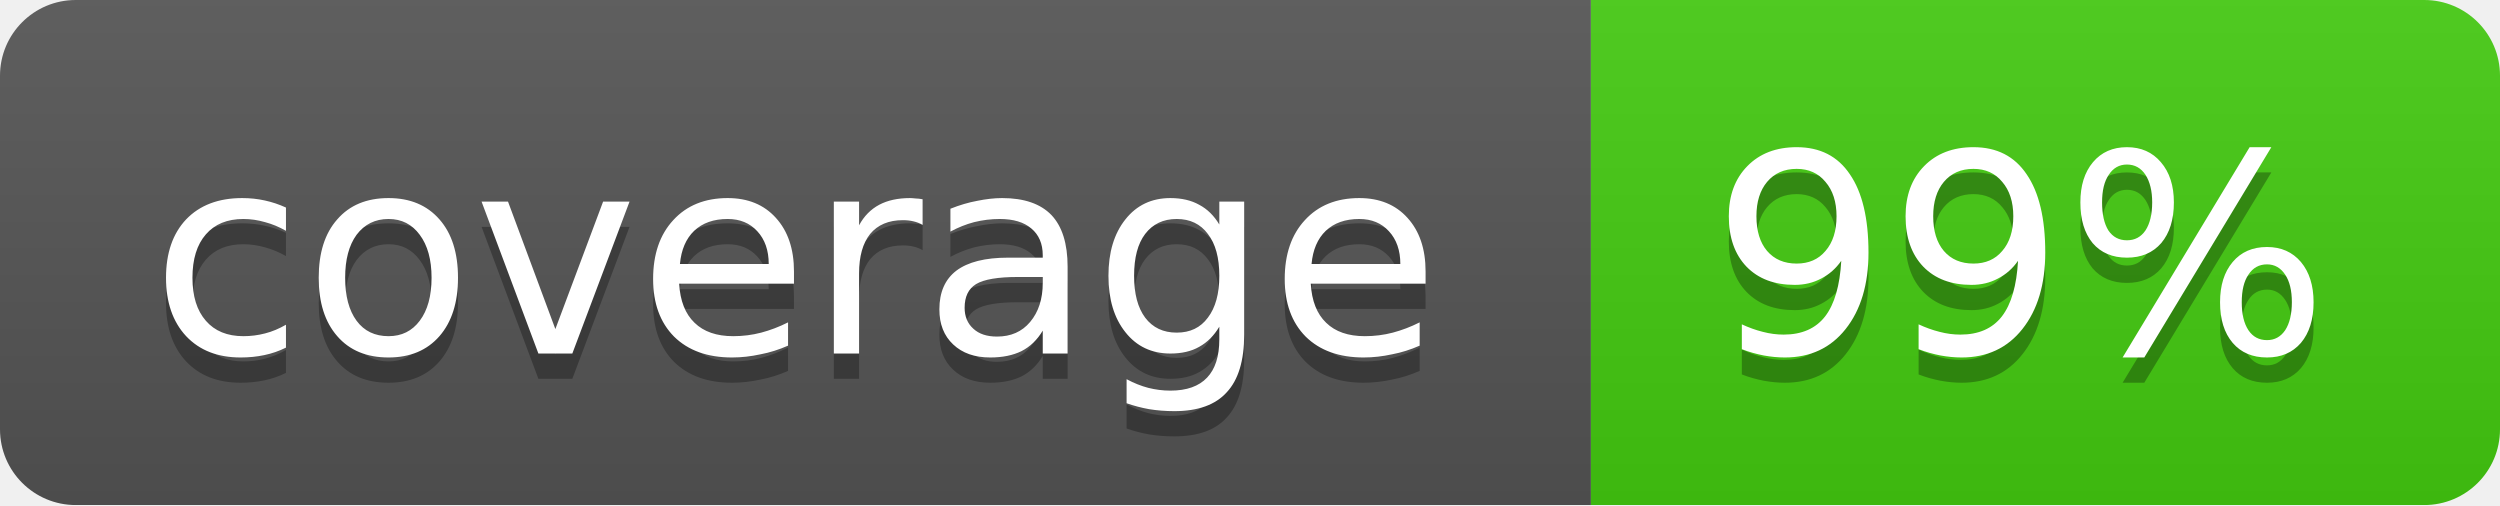
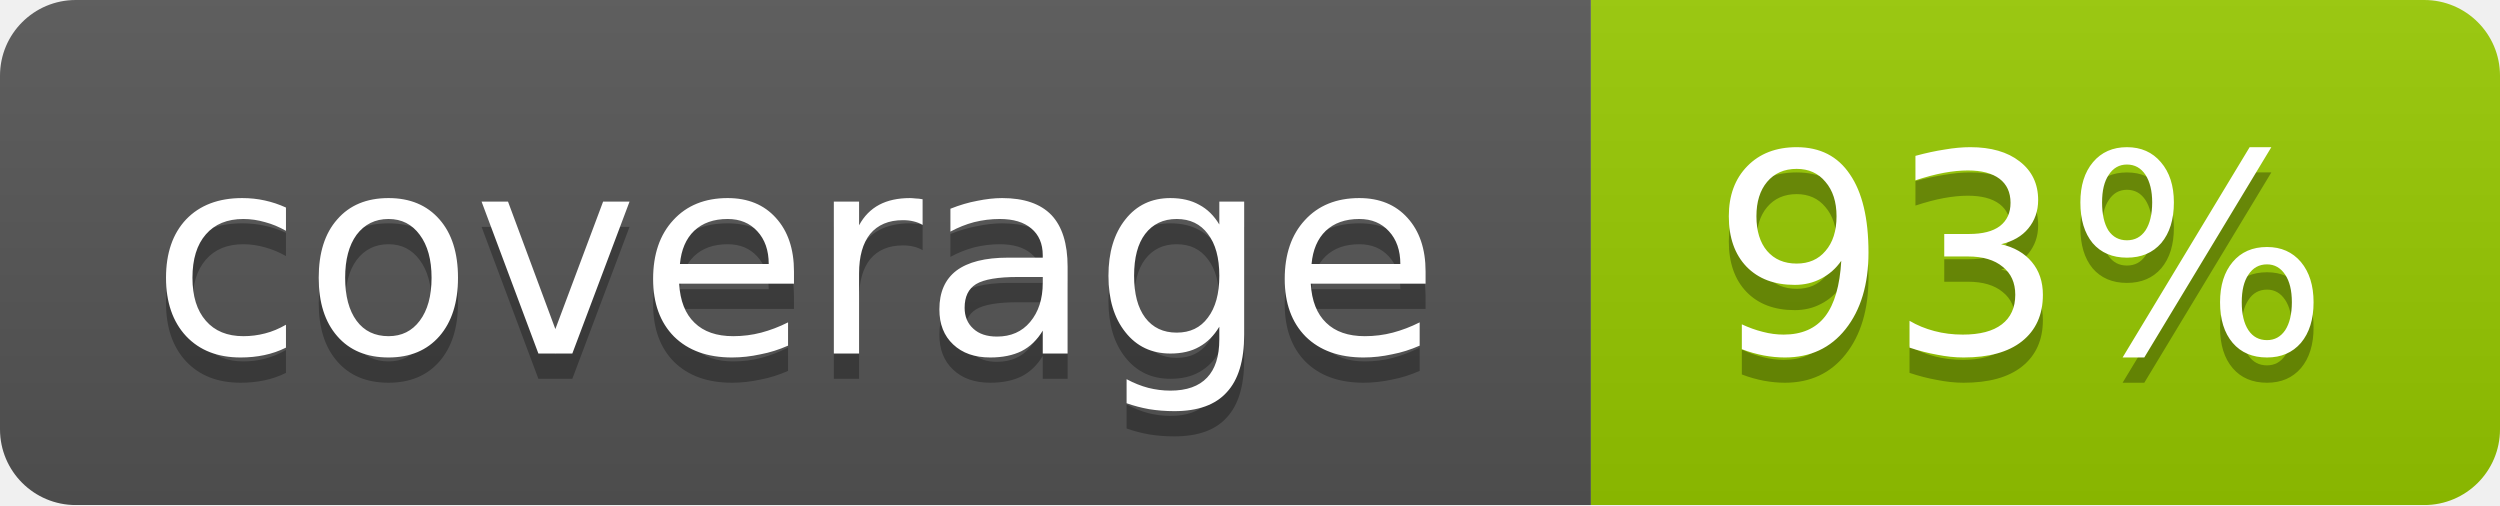
<svg xmlns="http://www.w3.org/2000/svg" width="99" height="20">
  <linearGradient id="b" x2="0" y2="100%">
    <stop offset="0" stop-color="#bbb" stop-opacity=".1" />
    <stop offset="1" stop-opacity=".1" />
  </linearGradient>
  <mask id="a">
    <rect width="99" height="20" rx="3" fill="#fff" />
  </mask>
  <g mask="url(#a)">
    <path fill="#555" d="M0 0h63v20H0z" />
-     <path fill="#4c1" d="M63 0h36v20H63z" />
+     <path fill="#97CA00" d="M63 0h36v20H63z" />
    <path fill="url(#b)" d="M0 0h99v20H0z" />
  </g>
  <g fill="#fff" text-anchor="middle" font-family="DejaVu Sans,Verdana,Geneva,sans-serif" font-size="11">
    <text x="31.5" y="15" fill="#010101" fill-opacity=".3">coverage</text>
    <text x="31.5" y="14">coverage</text>
-     <text x="80" y="15" fill="#010101" fill-opacity=".3">99%</text>
-     <text x="80" y="14">99%</text>
+     <text x="80" y="15" fill="#010101" fill-opacity=".3">93%</text>
+     <text x="80" y="14">93%</text>
  </g>
</svg>
